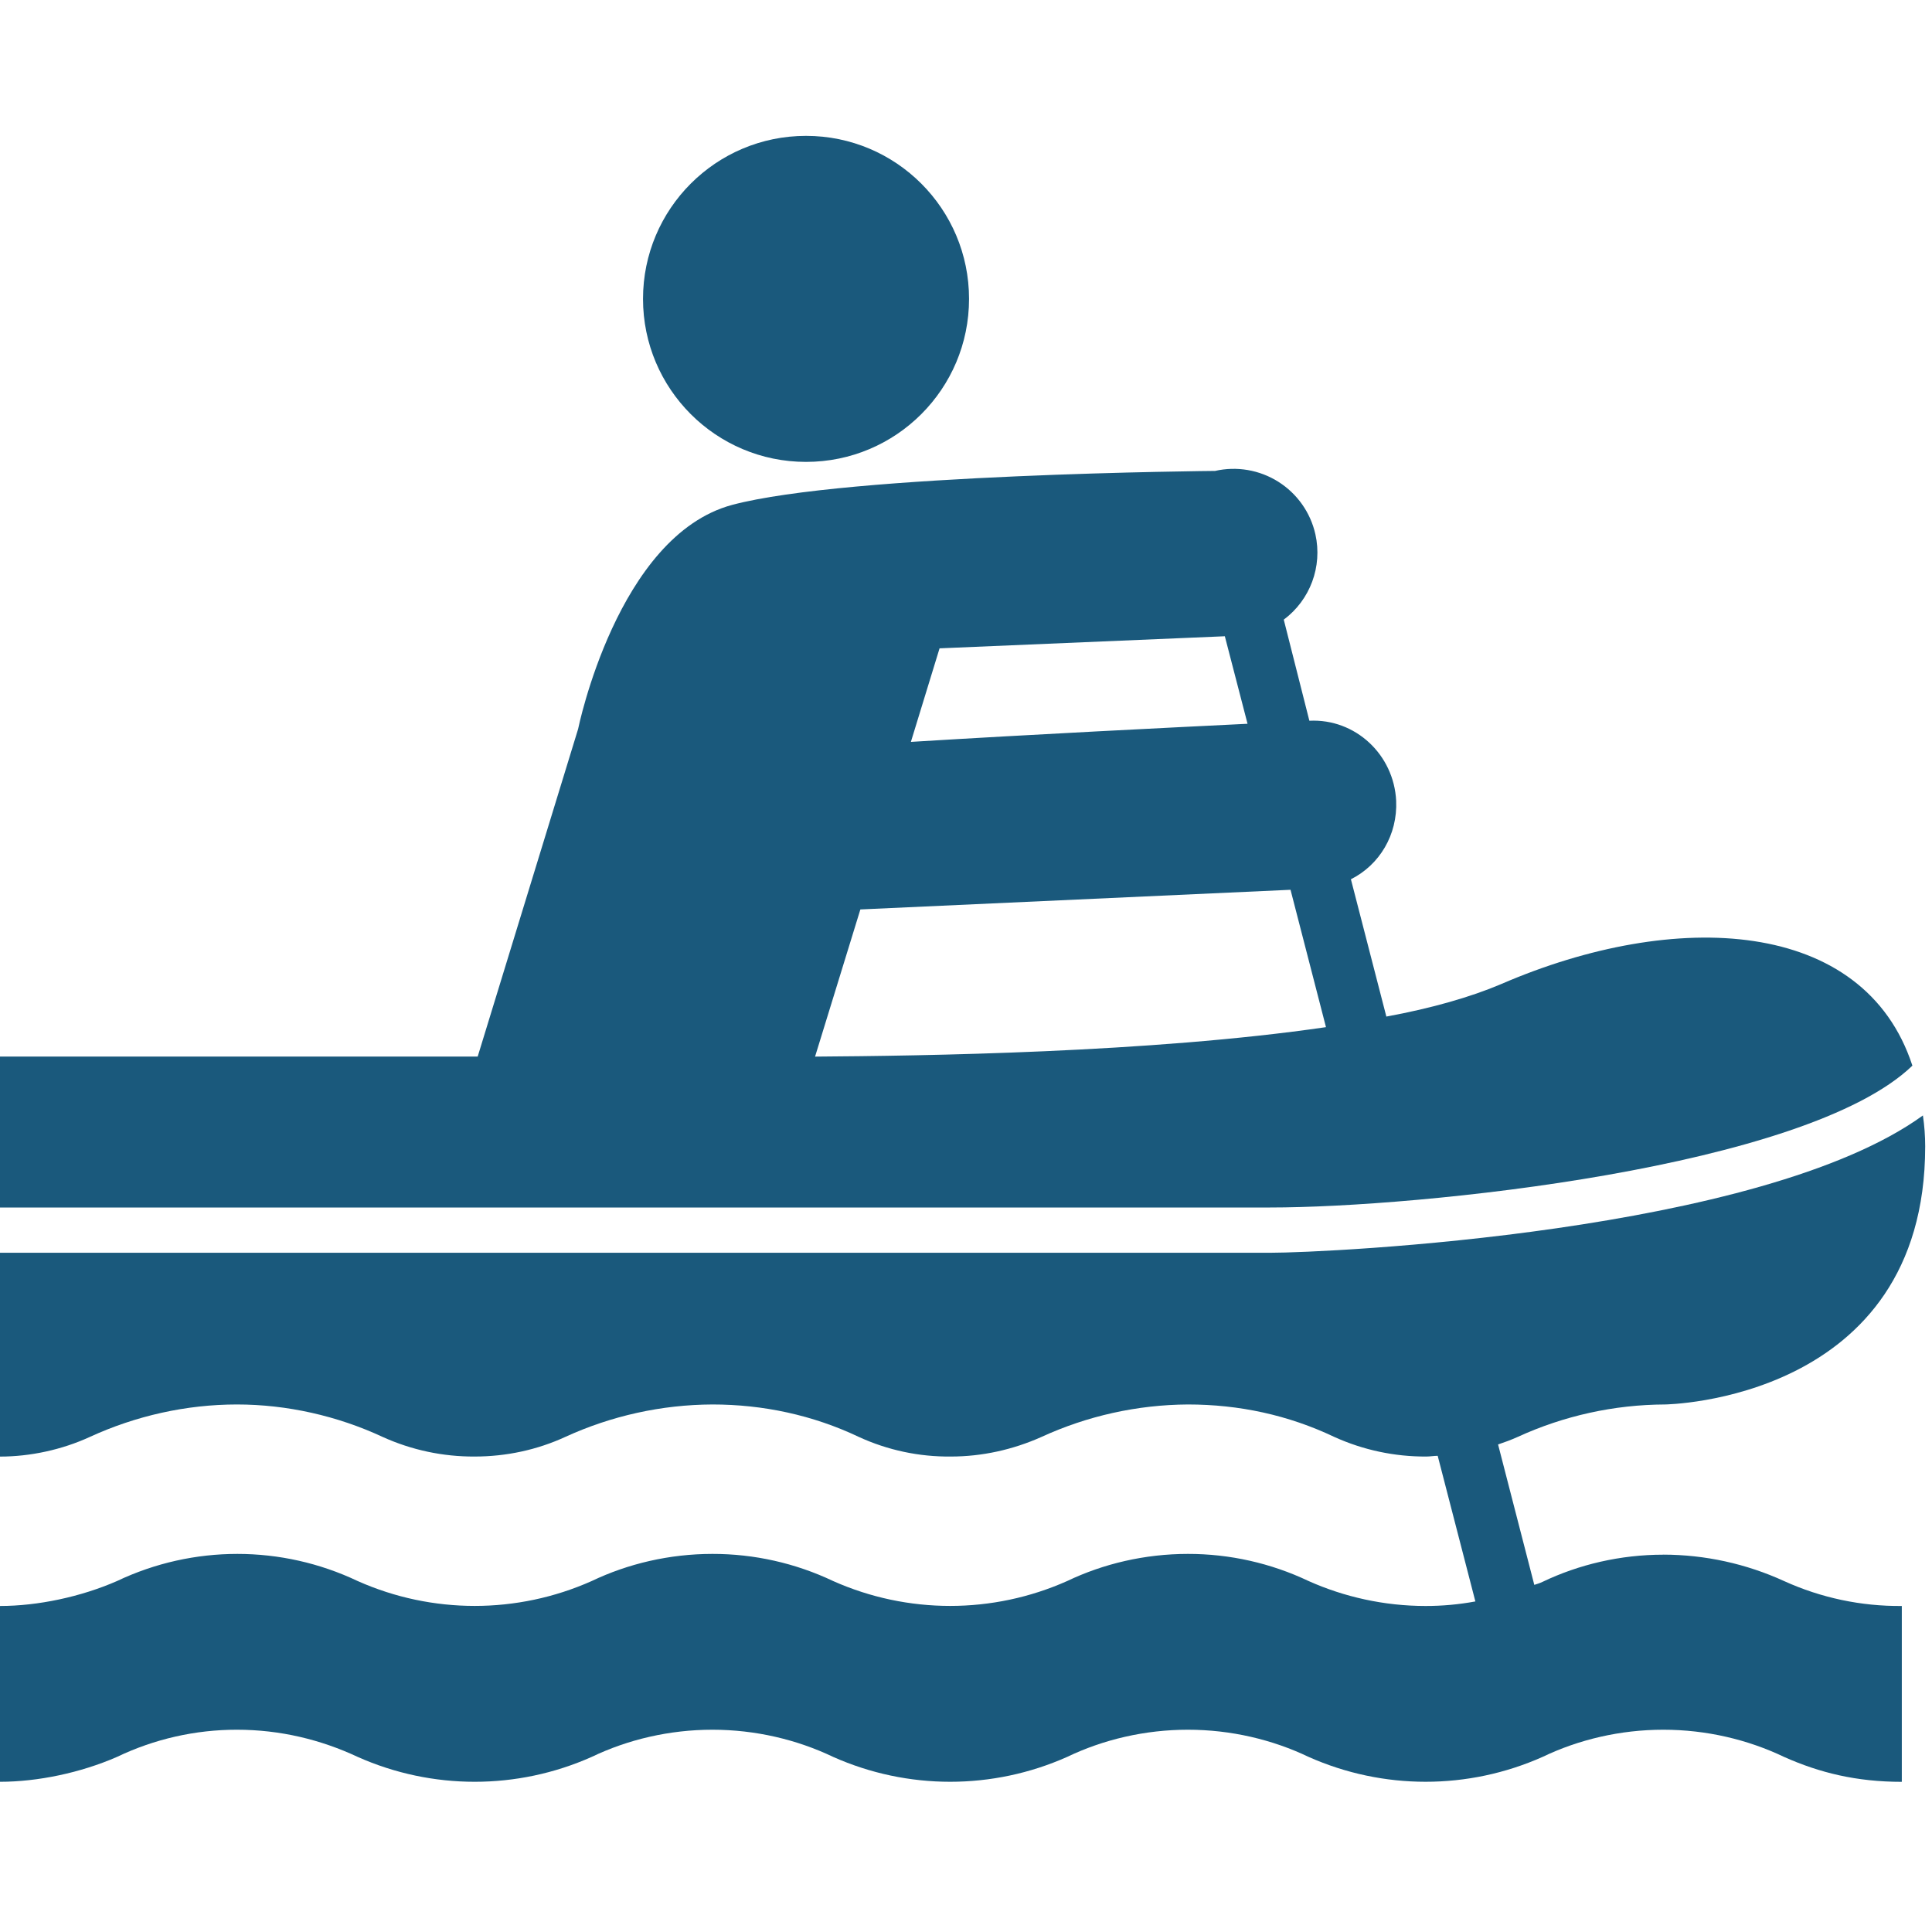
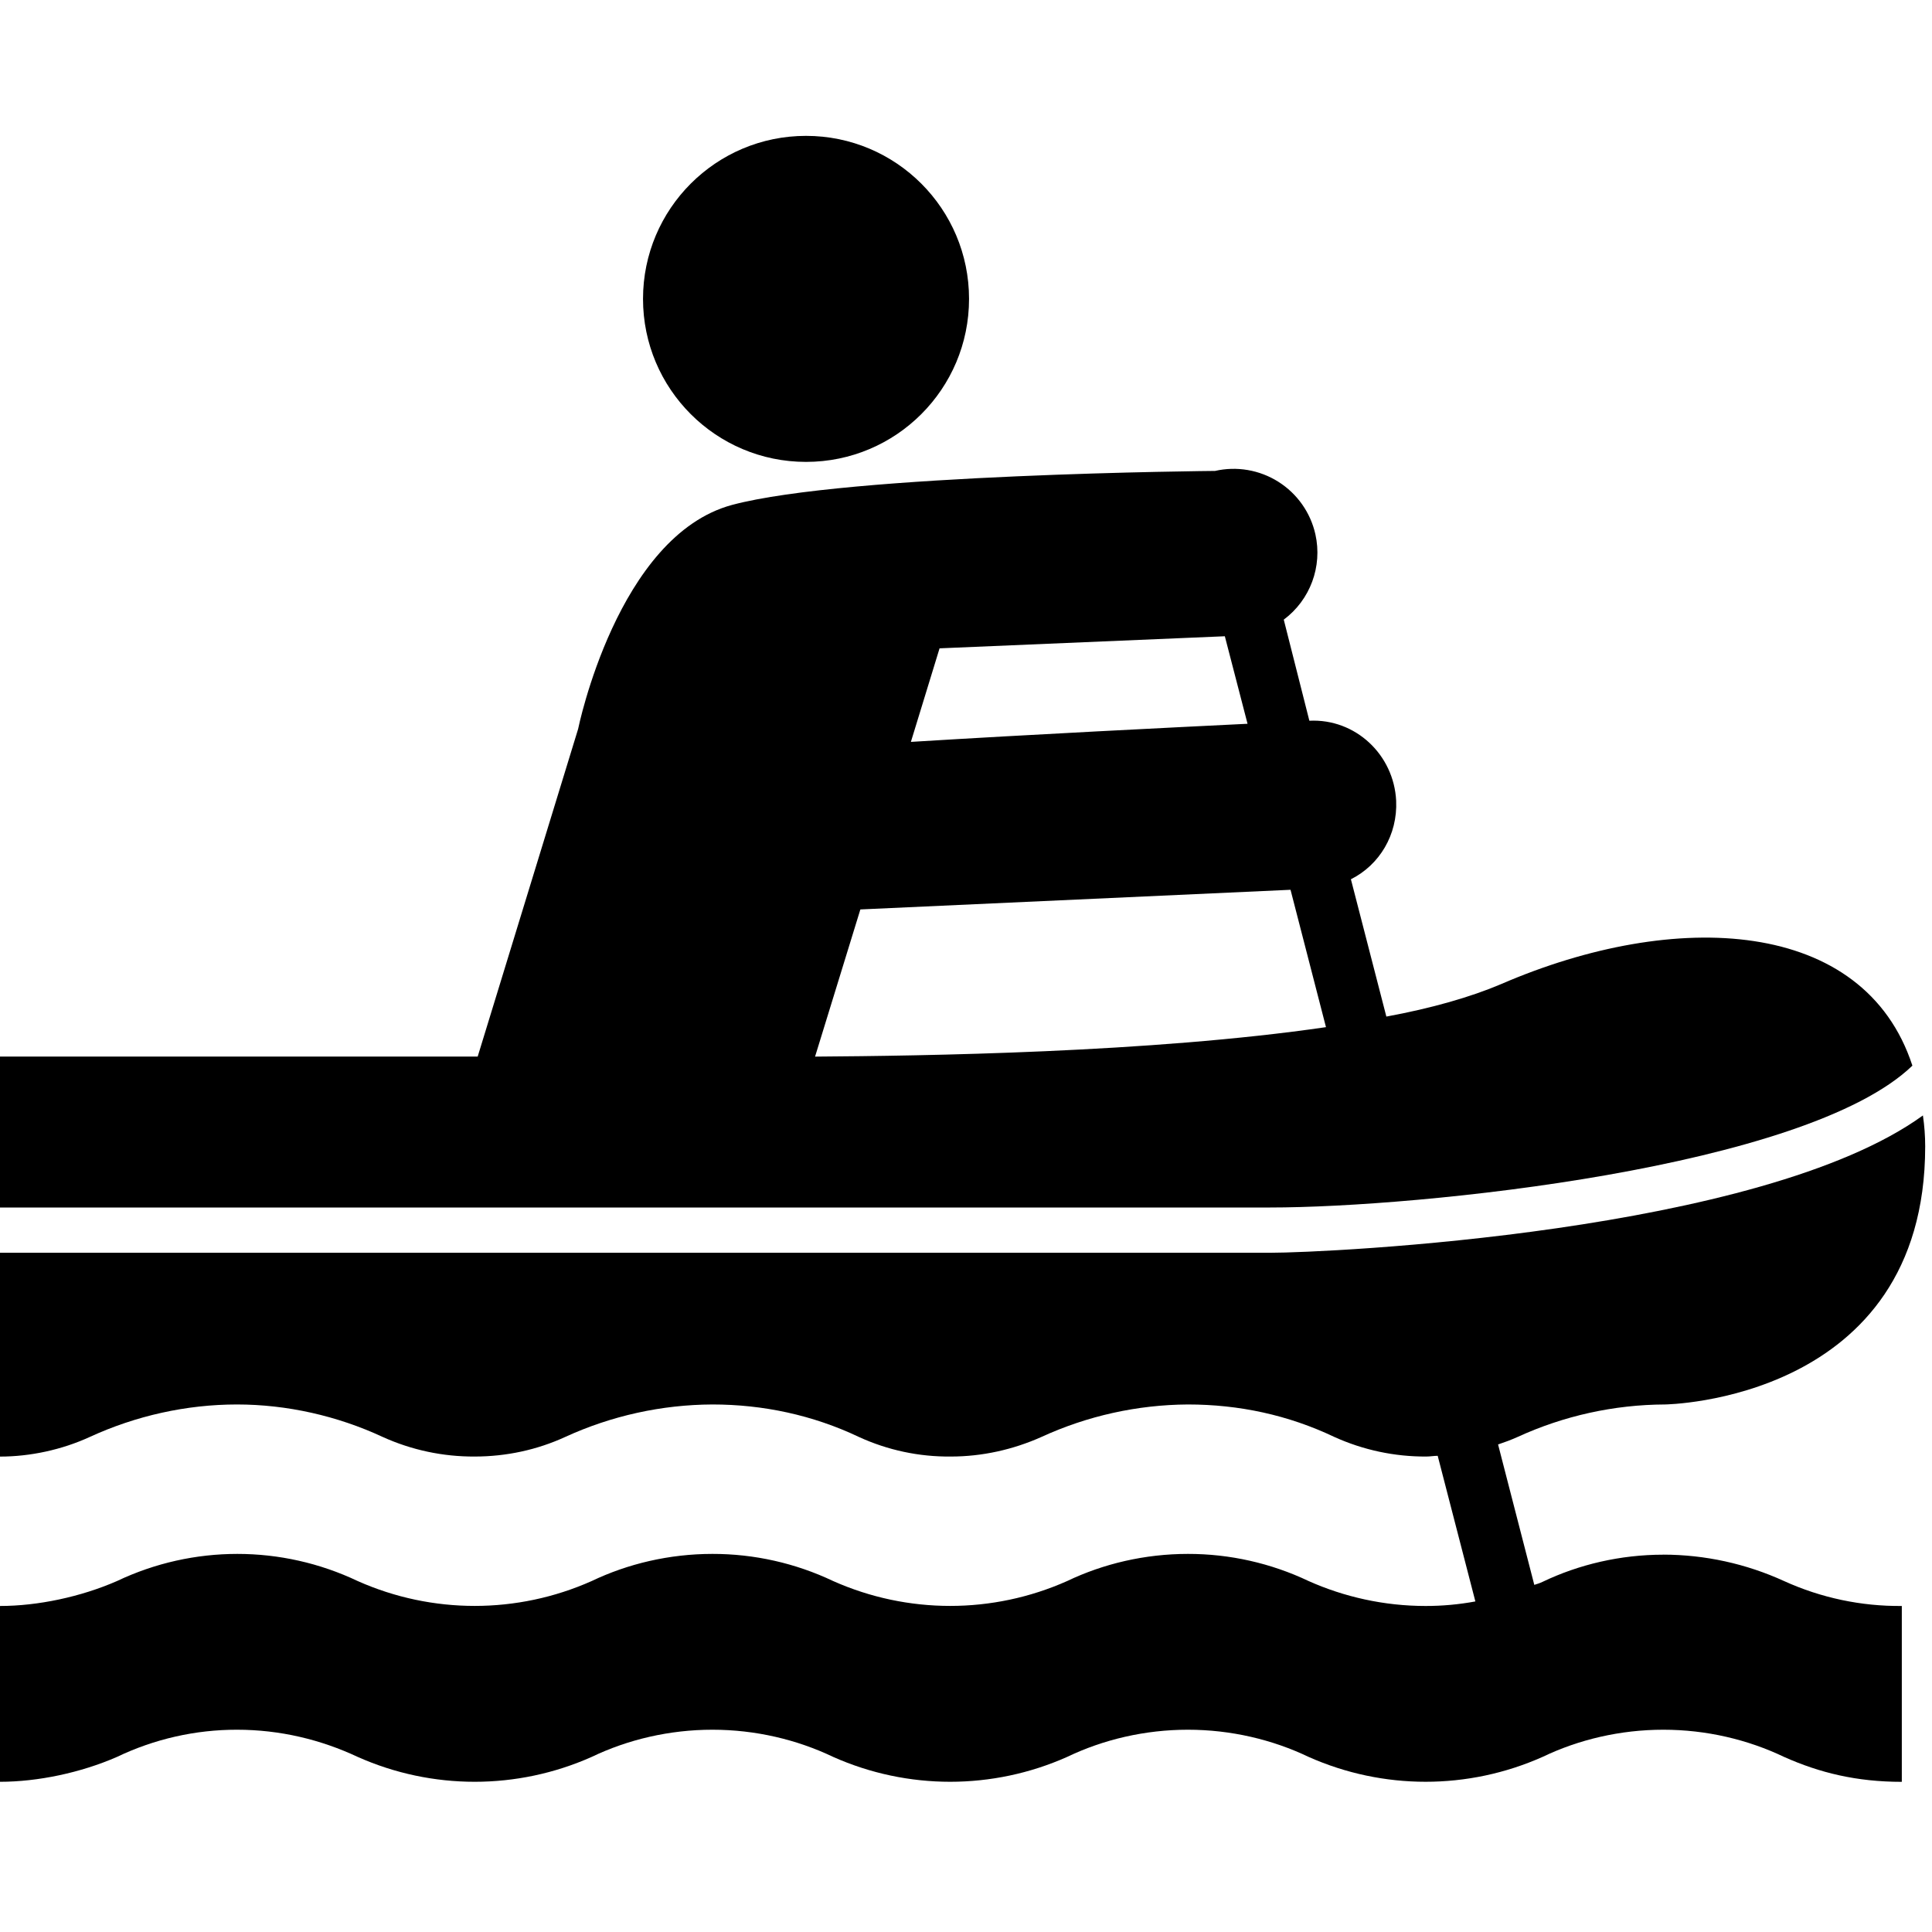
- <svg xmlns="http://www.w3.org/2000/svg" fill="none" viewBox="0 0 40 40">
-   <path fill="#1A597C" d="M39.594 22.063c-1-3.063-4.907-3.25-8.516-1.688-.625.266-1.437.5-2.375.672l-.734-2.843c.593-.297.968-.922.937-1.625-.047-.954-.843-1.704-1.797-1.657l-.53-2.093a1.732 1.732 0 0 0 .655-1.766 1.735 1.735 0 0 0-2.078-1.313s-7.61.063-10 .704c-2.375.64-3.187 4.64-3.187 4.64L9.89 21.875H0V25h26.297c3.062 0 11.094-.812 13.297-2.937Zm-20.14-8.64 5.905-.25.47 1.812c-1.595.078-4.438.219-6.97.375l.594-1.938Zm-1.642 5.406 8.907-.407.734 2.844c-3.64.531-8.344.594-10.578.61l.938-3.047Z" />
-   <path fill="#1A597C" d="M34.438 32.188c-.891 0-1.75.203-2.5.562-.063.031-.125.047-.172.063l-.75-2.907c.14-.047.265-.093.406-.156a7.39 7.39 0 0 1 3.047-.672s5.39-.062 5.39-5.344a4.41 4.41 0 0 0-.047-.64c-3.359 2.437-12.359 2.843-13.5 2.843H0v4.22c.625 0 1.281-.141 1.86-.407.952-.438 2-.672 3.046-.672 1.032 0 2.078.235 3.016.672a4.55 4.55 0 0 0 1.906.406c.656 0 1.297-.14 1.875-.406a7.39 7.39 0 0 1 3.047-.672c1.047 0 2.078.219 3.031.672a4.45 4.45 0 0 0 1.907.406c.64 0 1.28-.14 1.875-.406a7.374 7.374 0 0 1 3.03-.672c1.063 0 2.079.219 3.032.672a4.55 4.55 0 0 0 1.906.406c.078 0 .157-.015.235-.015l.78 3.015a5.627 5.627 0 0 1-1.03.094c-.86 0-1.688-.188-2.422-.516a5.808 5.808 0 0 0-2.5-.562c-.89 0-1.75.203-2.5.562a5.955 5.955 0 0 1-4.844 0 5.807 5.807 0 0 0-2.5-.562c-.89 0-1.75.203-2.5.562a5.955 5.955 0 0 1-4.844 0 5.807 5.807 0 0 0-4.984 0c-.75.328-1.64.516-2.422.516v3.64c.781 0 1.672-.187 2.422-.515a5.738 5.738 0 0 1 2.484-.563c.89 0 1.735.204 2.5.563a5.954 5.954 0 0 0 4.844 0c.75-.36 1.61-.563 2.5-.563.89 0 1.75.204 2.5.563a5.955 5.955 0 0 0 4.844 0c.75-.36 1.61-.563 2.5-.563.89 0 1.75.204 2.5.563a5.954 5.954 0 0 0 4.843 0c.75-.36 1.61-.563 2.5-.563.891 0 1.75.204 2.5.563.735.328 1.5.516 2.438.516V33.25a5.759 5.759 0 0 1-2.438-.516 6.033 6.033 0 0 0-2.5-.547ZM16.688 9.563a3.375 3.375 0 1 0 0-6.75 3.375 3.375 0 0 0 0 6.75Z" />
+ <svg xmlns="http://www.w3.org/2000/svg" viewBox="0 0 40 40">
+   <path d="M39.594 22.063c-1-3.063-4.907-3.25-8.516-1.688-.625.266-1.437.5-2.375.672l-.734-2.843c.593-.297.968-.922.937-1.625-.047-.954-.843-1.704-1.797-1.657l-.53-2.093a1.732 1.732 0 0 0 .655-1.766 1.735 1.735 0 0 0-2.078-1.313s-7.61.063-10 .704c-2.375.64-3.187 4.64-3.187 4.64L9.89 21.875H0V25h26.297c3.062 0 11.094-.812 13.297-2.937Zm-20.14-8.64 5.905-.25.47 1.812c-1.595.078-4.438.219-6.97.375l.594-1.938Zm-1.642 5.406 8.907-.407.734 2.844c-3.64.531-8.344.594-10.578.61l.938-3.047Z" />
+   <path d="M34.438 32.188c-.891 0-1.75.203-2.5.562-.063.031-.125.047-.172.063l-.75-2.907c.14-.047.265-.093.406-.156a7.39 7.39 0 0 1 3.047-.672s5.39-.062 5.39-5.344a4.41 4.41 0 0 0-.047-.64c-3.359 2.437-12.359 2.843-13.5 2.843H0v4.22c.625 0 1.281-.141 1.86-.407.952-.438 2-.672 3.046-.672 1.032 0 2.078.235 3.016.672a4.55 4.55 0 0 0 1.906.406c.656 0 1.297-.14 1.875-.406a7.39 7.39 0 0 1 3.047-.672c1.047 0 2.078.219 3.031.672a4.45 4.45 0 0 0 1.907.406c.64 0 1.28-.14 1.875-.406a7.374 7.374 0 0 1 3.03-.672c1.063 0 2.079.219 3.032.672a4.55 4.55 0 0 0 1.906.406c.078 0 .157-.015.235-.015l.78 3.015a5.627 5.627 0 0 1-1.03.094c-.86 0-1.688-.188-2.422-.516a5.808 5.808 0 0 0-2.5-.562c-.89 0-1.75.203-2.5.562a5.955 5.955 0 0 1-4.844 0 5.807 5.807 0 0 0-2.5-.562c-.89 0-1.75.203-2.5.562a5.955 5.955 0 0 1-4.844 0 5.807 5.807 0 0 0-4.984 0c-.75.328-1.64.516-2.422.516v3.64c.781 0 1.672-.187 2.422-.515a5.738 5.738 0 0 1 2.484-.563c.89 0 1.735.204 2.5.563a5.954 5.954 0 0 0 4.844 0c.75-.36 1.61-.563 2.5-.563.89 0 1.75.204 2.5.563a5.955 5.955 0 0 0 4.844 0c.75-.36 1.61-.563 2.5-.563.89 0 1.75.204 2.5.563a5.954 5.954 0 0 0 4.843 0c.75-.36 1.61-.563 2.5-.563.891 0 1.75.204 2.5.563.735.328 1.5.516 2.438.516V33.25a5.759 5.759 0 0 1-2.438-.516 6.033 6.033 0 0 0-2.5-.547ZM16.688 9.563a3.375 3.375 0 1 0 0-6.75 3.375 3.375 0 0 0 0 6.75Z" />
</svg>
